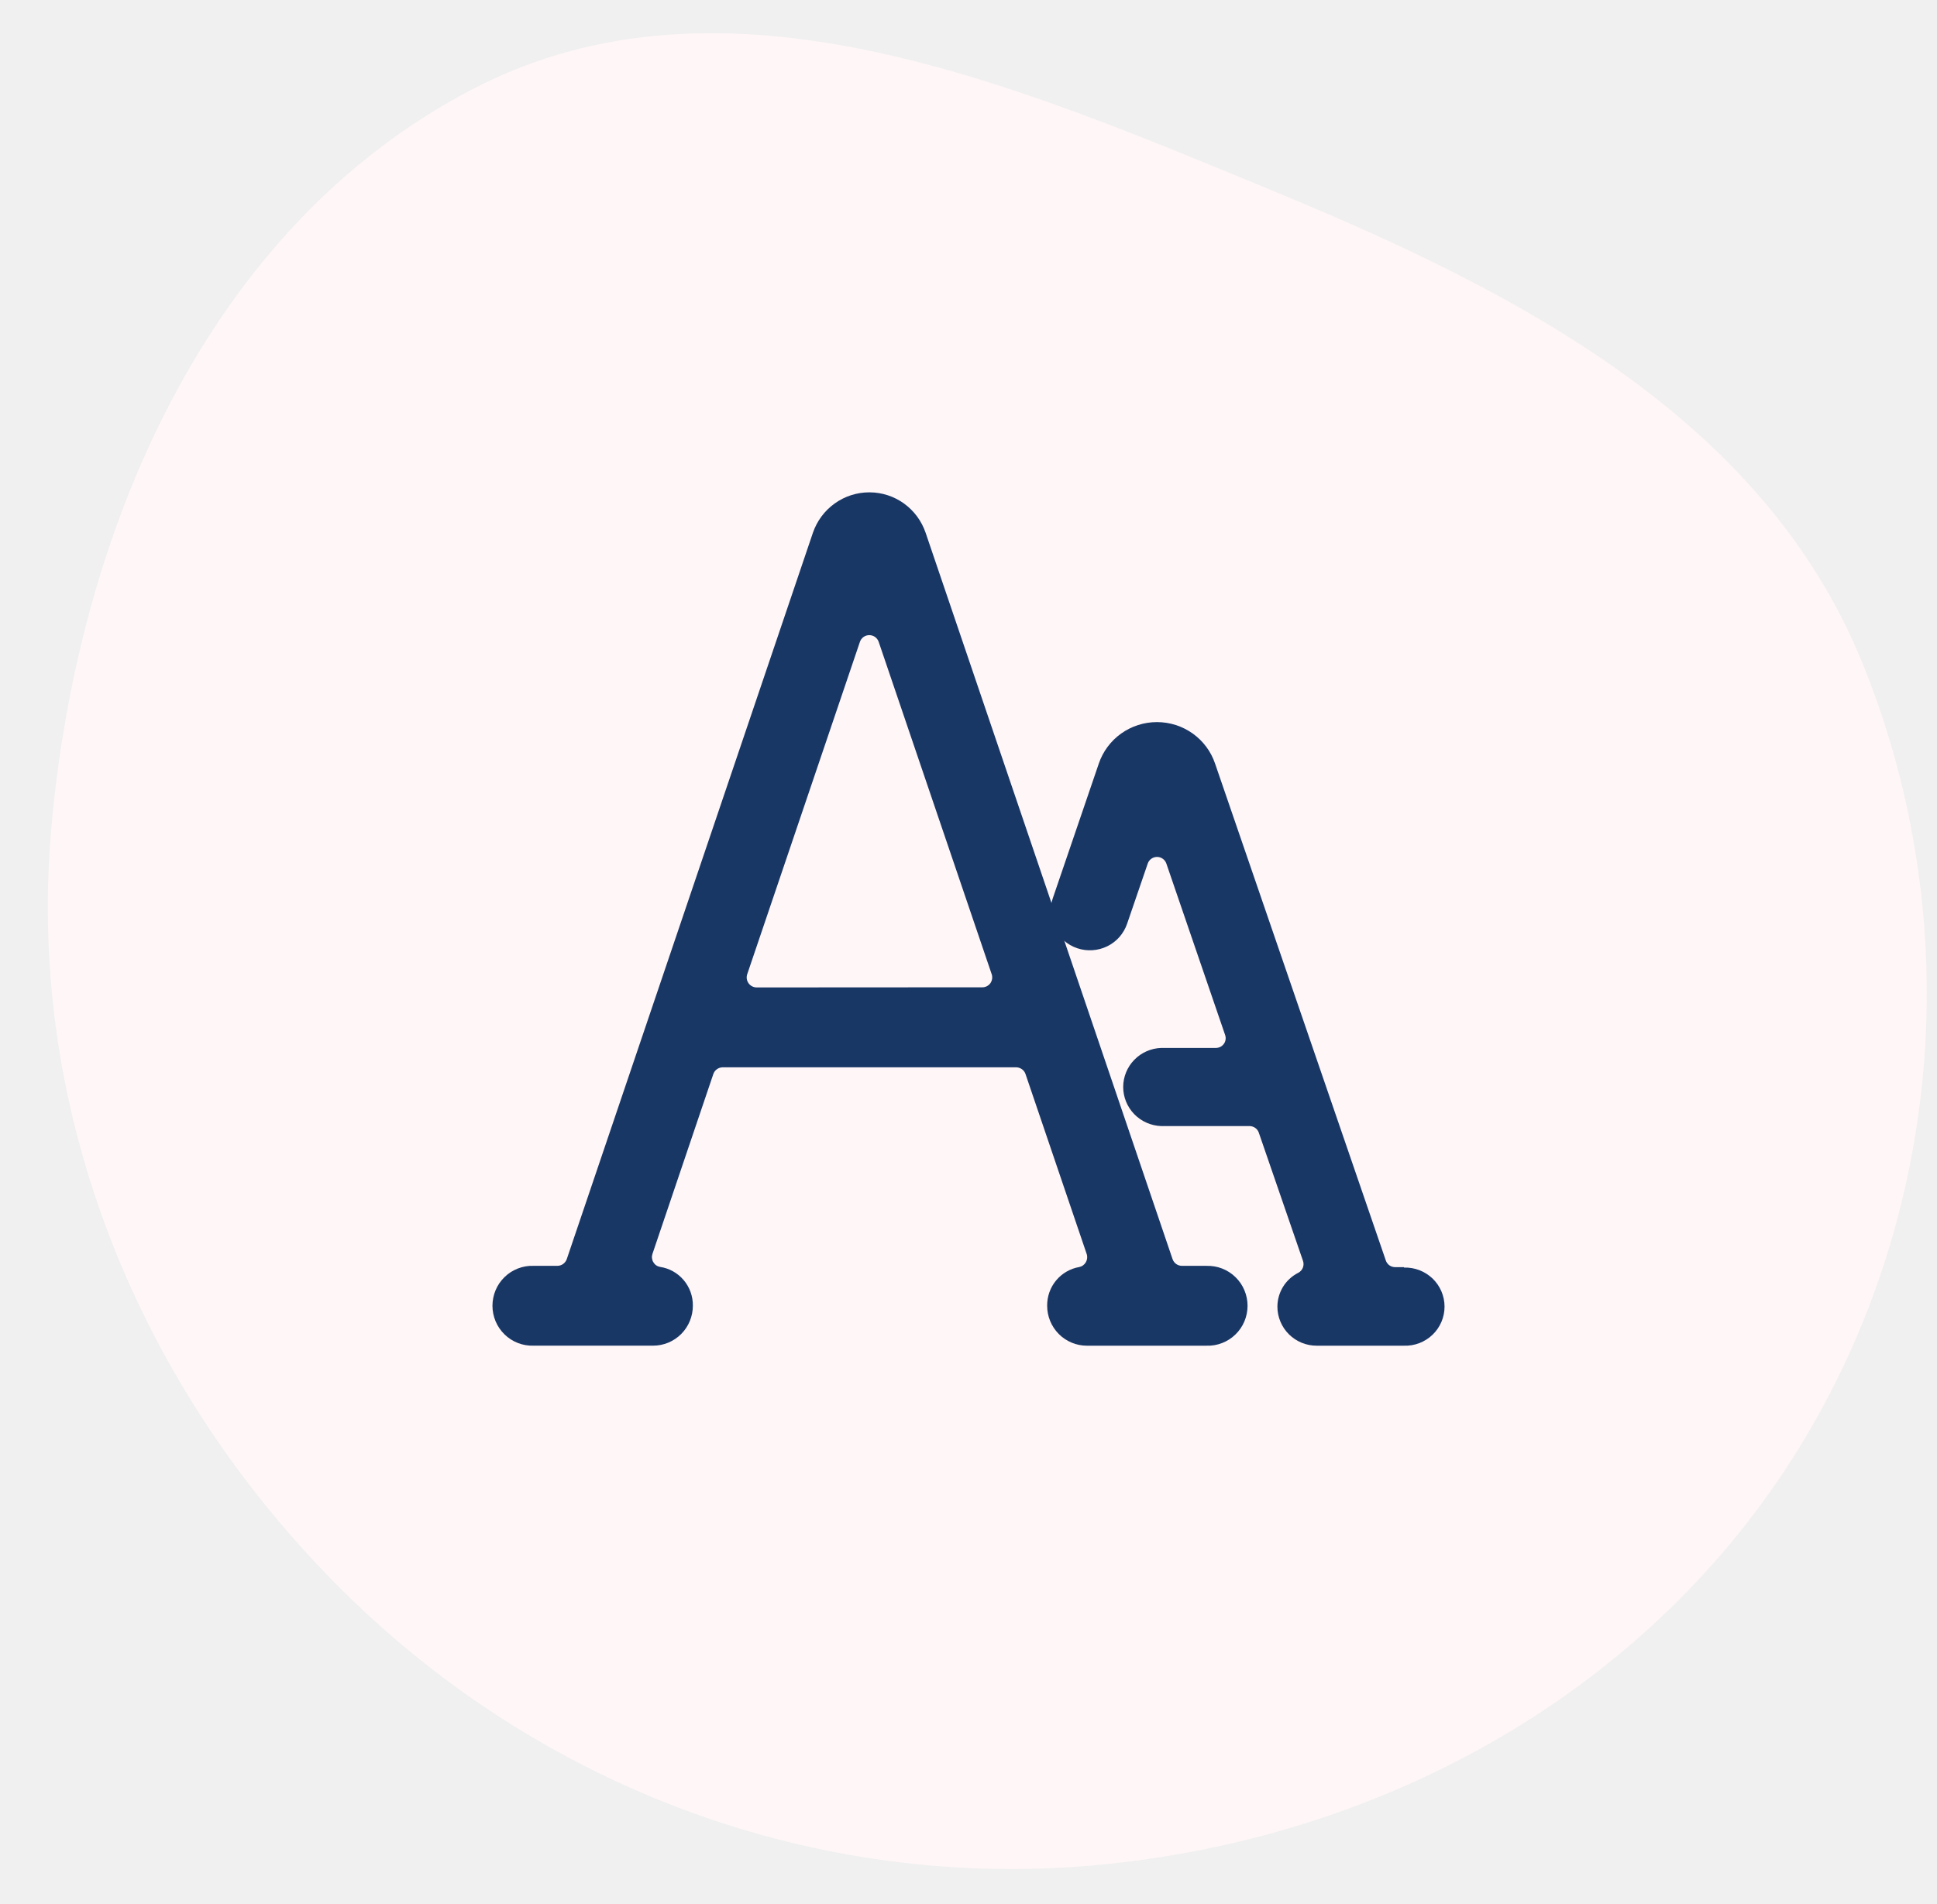
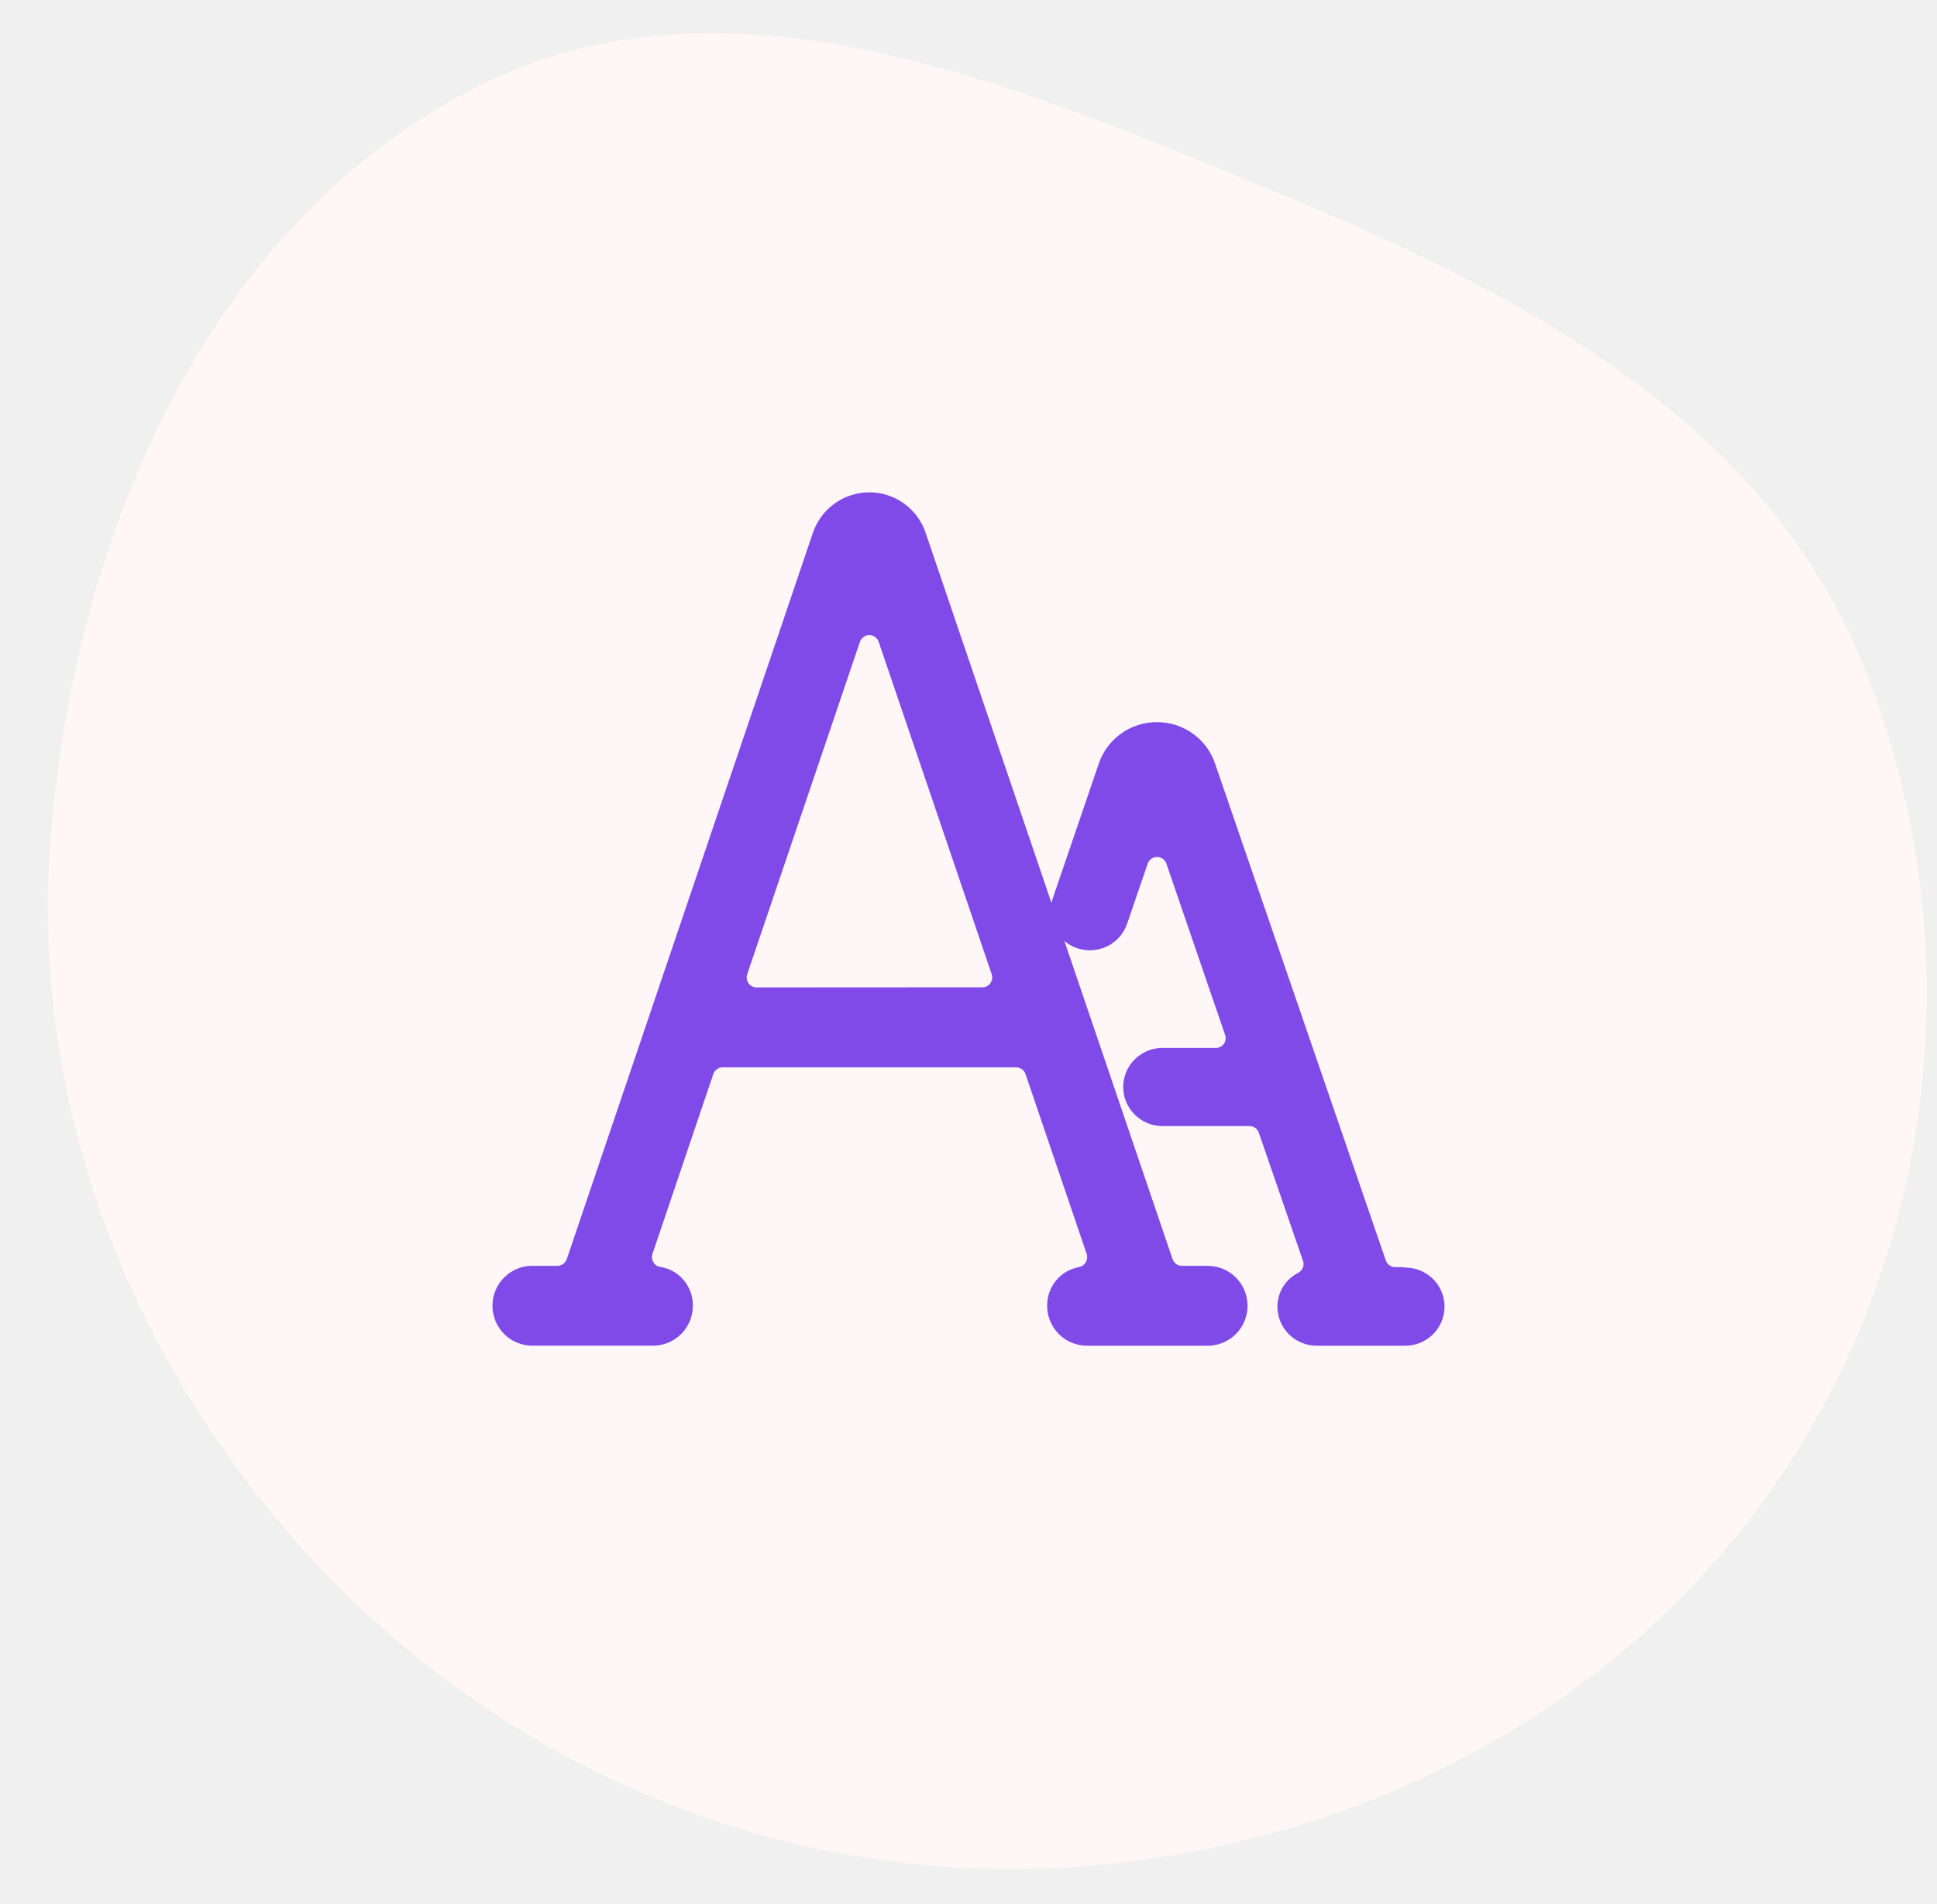
<svg xmlns="http://www.w3.org/2000/svg" width="59" height="58" viewBox="0 0 59 58" fill="none">
  <g clip-path="url(#clip0_31_1357)">
    <mask id="mask0_31_1357" style="mask-type:luminance" maskUnits="userSpaceOnUse" x="0" y="0" width="59" height="58">
      <path d="M59 0.5H0V57.5H59V0.5Z" fill="white" />
    </mask>
    <g mask="url(#mask0_31_1357)">
      <path fill-rule="evenodd" clip-rule="evenodd" d="M38.916 5.874C46.33 8.939 53.721 12.793 56.731 20.207C59.949 28.131 59.176 37.26 54.584 44.456C49.956 51.706 41.956 56.047 33.359 56.827C24.844 57.599 16.508 54.482 10.437 48.461C4.246 42.322 0.808 33.944 1.558 25.288C2.345 16.211 6.304 6.921 14.403 2.712C22.076 -1.275 30.903 2.563 38.916 5.874Z" fill="#FFF6F7" />
    </g>
-     <path d="M36.752 38.566H36.001C35.938 38.566 35.876 38.546 35.825 38.509C35.774 38.472 35.736 38.42 35.715 38.36L28.194 16.232C28.072 15.873 27.842 15.562 27.536 15.341C27.23 15.12 26.863 15.001 26.486 15H26.477C26.099 15 25.73 15.119 25.422 15.341C25.114 15.562 24.883 15.874 24.76 16.234L17.264 38.36C17.243 38.42 17.204 38.472 17.153 38.509C17.102 38.546 17.04 38.566 16.977 38.566H16.25C16.088 38.56 15.926 38.588 15.775 38.647C15.623 38.706 15.485 38.794 15.369 38.908C15.252 39.021 15.159 39.157 15.096 39.307C15.033 39.458 15 39.619 15 39.782C15 39.945 15.033 40.106 15.096 40.257C15.159 40.407 15.252 40.542 15.369 40.656C15.485 40.769 15.623 40.858 15.775 40.917C15.926 40.976 16.088 41.003 16.25 40.998H19.893C20.052 40.998 20.209 40.967 20.356 40.906C20.503 40.845 20.637 40.755 20.75 40.642C20.862 40.529 20.951 40.395 21.012 40.247C21.073 40.099 21.104 39.941 21.104 39.781C21.108 39.495 21.009 39.218 20.824 39C20.64 38.782 20.383 38.639 20.102 38.598C20.059 38.59 20.019 38.573 19.983 38.547C19.948 38.522 19.919 38.489 19.898 38.451C19.876 38.414 19.863 38.373 19.859 38.33C19.854 38.287 19.859 38.244 19.873 38.203L21.727 32.724C21.747 32.664 21.786 32.611 21.838 32.575C21.889 32.538 21.951 32.518 22.014 32.517H30.95C31.014 32.518 31.075 32.538 31.127 32.575C31.178 32.611 31.217 32.664 31.237 32.724L33.1 38.206C33.114 38.246 33.118 38.289 33.114 38.332C33.11 38.375 33.097 38.416 33.076 38.454C33.055 38.491 33.026 38.524 32.992 38.549C32.958 38.575 32.918 38.593 32.876 38.602C32.6 38.649 32.349 38.794 32.169 39.01C31.989 39.227 31.893 39.501 31.896 39.782C31.896 39.942 31.927 40.101 31.988 40.248C32.049 40.396 32.138 40.53 32.25 40.643C32.363 40.756 32.497 40.846 32.644 40.907C32.791 40.968 32.948 40.999 33.107 40.999H36.75C36.912 41.005 37.074 40.977 37.225 40.918C37.377 40.859 37.515 40.771 37.631 40.657C37.748 40.544 37.841 40.408 37.904 40.258C37.967 40.108 38 39.946 38 39.783C38 39.62 37.967 39.459 37.904 39.309C37.841 39.158 37.748 39.023 37.631 38.909C37.515 38.796 37.377 38.707 37.225 38.648C37.074 38.589 36.912 38.562 36.75 38.567L36.752 38.566ZM23.047 30.084C22.999 30.084 22.951 30.072 22.909 30.05C22.866 30.028 22.829 29.996 22.801 29.957C22.773 29.917 22.754 29.872 22.747 29.824C22.74 29.776 22.745 29.727 22.76 29.681L26.192 19.557C26.212 19.497 26.25 19.445 26.302 19.407C26.353 19.37 26.415 19.351 26.478 19.351C26.542 19.351 26.603 19.37 26.655 19.407C26.706 19.445 26.745 19.497 26.765 19.557L30.206 29.68C30.222 29.726 30.226 29.775 30.219 29.823C30.212 29.871 30.193 29.916 30.166 29.956C30.137 29.995 30.1 30.026 30.057 30.048C30.014 30.07 29.966 30.081 29.918 30.08L23.047 30.084Z" fill="#193765" />
-     <path d="M42.764 38.606H42.495C42.433 38.606 42.372 38.587 42.321 38.551C42.27 38.514 42.232 38.464 42.212 38.405L37.011 23.266C36.887 22.897 36.648 22.576 36.331 22.349C36.013 22.122 35.631 22 35.24 22C34.848 22 34.467 22.122 34.149 22.349C33.831 22.576 33.593 22.897 33.468 23.266L32.064 27.378C32.013 27.526 31.992 27.683 32.002 27.839C32.013 27.995 32.053 28.147 32.123 28.288C32.192 28.428 32.288 28.553 32.407 28.656C32.525 28.76 32.662 28.839 32.811 28.889C32.959 28.94 33.117 28.96 33.273 28.95C33.43 28.94 33.584 28.9 33.725 28.831C33.866 28.762 33.992 28.666 34.096 28.549C34.199 28.431 34.279 28.294 34.33 28.147L34.96 26.308C34.98 26.249 35.019 26.199 35.069 26.163C35.12 26.127 35.181 26.108 35.243 26.108C35.305 26.108 35.366 26.127 35.416 26.163C35.467 26.199 35.505 26.249 35.526 26.308L37.317 31.534C37.333 31.578 37.337 31.626 37.33 31.673C37.324 31.72 37.306 31.764 37.278 31.803C37.251 31.841 37.214 31.873 37.172 31.895C37.129 31.916 37.082 31.927 37.035 31.927H35.372C35.061 31.937 34.766 32.067 34.55 32.289C34.334 32.511 34.212 32.808 34.212 33.118C34.212 33.427 34.334 33.724 34.55 33.946C34.766 34.168 35.061 34.298 35.372 34.308H38.06C38.122 34.308 38.183 34.328 38.234 34.364C38.285 34.4 38.323 34.451 38.343 34.51L39.688 38.413C39.712 38.481 39.711 38.555 39.685 38.622C39.659 38.689 39.609 38.745 39.544 38.778C39.354 38.875 39.193 39.022 39.081 39.204C38.969 39.386 38.91 39.595 38.909 39.808C38.909 39.965 38.94 40.12 39 40.264C39.06 40.409 39.148 40.54 39.259 40.651C39.37 40.761 39.502 40.849 39.647 40.909C39.793 40.969 39.948 40.999 40.105 40.999H42.764C42.925 41.005 43.084 40.977 43.234 40.92C43.384 40.862 43.52 40.776 43.636 40.664C43.751 40.553 43.843 40.42 43.905 40.273C43.968 40.127 44 39.969 44 39.809C44 39.649 43.968 39.491 43.905 39.344C43.843 39.197 43.751 39.065 43.636 38.953C43.52 38.843 43.384 38.756 43.234 38.698C43.084 38.641 42.925 38.614 42.764 38.619V38.606Z" fill="#193765" />
+     <path d="M36.752 38.566H36.001C35.938 38.566 35.876 38.546 35.825 38.509C35.774 38.472 35.736 38.42 35.715 38.36L28.194 16.232C28.072 15.873 27.842 15.562 27.536 15.341C27.23 15.12 26.863 15.001 26.486 15H26.477C26.099 15 25.73 15.119 25.422 15.341C25.114 15.562 24.883 15.874 24.76 16.234L17.264 38.36C17.243 38.42 17.204 38.472 17.153 38.509C17.102 38.546 17.04 38.566 16.977 38.566H16.25C16.088 38.56 15.926 38.588 15.775 38.647C15.623 38.706 15.485 38.794 15.369 38.908C15.252 39.021 15.159 39.157 15.096 39.307C15.033 39.458 15 39.619 15 39.782C15 39.945 15.033 40.106 15.096 40.257C15.159 40.407 15.252 40.542 15.369 40.656C15.485 40.769 15.623 40.858 15.775 40.917C15.926 40.976 16.088 41.003 16.25 40.998H19.893C20.052 40.998 20.209 40.967 20.356 40.906C20.503 40.845 20.637 40.755 20.75 40.642C20.862 40.529 20.951 40.395 21.012 40.247C21.073 40.099 21.104 39.941 21.104 39.781C21.108 39.495 21.009 39.218 20.824 39C20.64 38.782 20.383 38.639 20.102 38.598C20.059 38.59 20.019 38.573 19.983 38.547C19.948 38.522 19.919 38.489 19.898 38.451C19.876 38.414 19.863 38.373 19.859 38.33C19.854 38.287 19.859 38.244 19.873 38.203L21.727 32.724C21.747 32.664 21.786 32.611 21.838 32.575C21.889 32.538 21.951 32.518 22.014 32.517H30.95C31.014 32.518 31.075 32.538 31.127 32.575C31.178 32.611 31.217 32.664 31.237 32.724L33.1 38.206C33.114 38.246 33.118 38.289 33.114 38.332C33.11 38.375 33.097 38.416 33.076 38.454C33.055 38.491 33.026 38.524 32.992 38.549C32.958 38.575 32.918 38.593 32.876 38.602C32.6 38.649 32.349 38.794 32.169 39.01C31.989 39.227 31.893 39.501 31.896 39.782C31.896 39.942 31.927 40.101 31.988 40.248C32.049 40.396 32.138 40.53 32.25 40.643C32.363 40.756 32.497 40.846 32.644 40.907C32.791 40.968 32.948 40.999 33.107 40.999H36.75C36.912 41.005 37.074 40.977 37.225 40.918C37.377 40.859 37.515 40.771 37.631 40.657C37.748 40.544 37.841 40.408 37.904 40.258C37.967 40.108 38 39.946 38 39.783C38 39.62 37.967 39.459 37.904 39.309C37.841 39.158 37.748 39.023 37.631 38.909C37.515 38.796 37.377 38.707 37.225 38.648C37.074 38.589 36.912 38.562 36.75 38.567L36.752 38.566ZM23.047 30.084C22.999 30.084 22.951 30.072 22.909 30.05C22.866 30.028 22.829 29.996 22.801 29.957C22.773 29.917 22.754 29.872 22.747 29.824C22.74 29.776 22.745 29.727 22.76 29.681L26.192 19.557C26.212 19.497 26.25 19.445 26.302 19.407C26.353 19.37 26.415 19.351 26.478 19.351C26.542 19.351 26.603 19.37 26.655 19.407C26.706 19.445 26.745 19.497 26.765 19.557L30.206 29.68C30.222 29.726 30.226 29.775 30.219 29.823C30.212 29.871 30.193 29.916 30.166 29.956C30.137 29.995 30.1 30.026 30.057 30.048C30.014 30.07 29.966 30.081 29.918 30.08L23.047 30.084Z" fill="#804AE8" />
+     <path d="M42.764 38.606H42.495C42.433 38.606 42.372 38.587 42.321 38.551C42.27 38.514 42.232 38.464 42.212 38.405L37.011 23.266C36.887 22.897 36.648 22.576 36.331 22.349C36.013 22.122 35.631 22 35.24 22C34.848 22 34.467 22.122 34.149 22.349C33.831 22.576 33.593 22.897 33.468 23.266L32.064 27.378C32.013 27.526 31.992 27.683 32.002 27.839C32.013 27.995 32.053 28.147 32.123 28.288C32.192 28.428 32.288 28.553 32.407 28.656C32.525 28.76 32.662 28.839 32.811 28.889C32.959 28.94 33.117 28.96 33.273 28.95C33.43 28.94 33.584 28.9 33.725 28.831C33.866 28.762 33.992 28.666 34.096 28.549C34.199 28.431 34.279 28.294 34.33 28.147L34.96 26.308C34.98 26.249 35.019 26.199 35.069 26.163C35.12 26.127 35.181 26.108 35.243 26.108C35.305 26.108 35.366 26.127 35.416 26.163C35.467 26.199 35.505 26.249 35.526 26.308L37.317 31.534C37.333 31.578 37.337 31.626 37.33 31.673C37.324 31.72 37.306 31.764 37.278 31.803C37.251 31.841 37.214 31.873 37.172 31.895C37.129 31.916 37.082 31.927 37.035 31.927H35.372C35.061 31.937 34.766 32.067 34.55 32.289C34.334 32.511 34.212 32.808 34.212 33.118C34.212 33.427 34.334 33.724 34.55 33.946C34.766 34.168 35.061 34.298 35.372 34.308H38.06C38.122 34.308 38.183 34.328 38.234 34.364C38.285 34.4 38.323 34.451 38.343 34.51L39.688 38.413C39.712 38.481 39.711 38.555 39.685 38.622C39.659 38.689 39.609 38.745 39.544 38.778C39.354 38.875 39.193 39.022 39.081 39.204C38.969 39.386 38.91 39.595 38.909 39.808C38.909 39.965 38.94 40.12 39 40.264C39.06 40.409 39.148 40.54 39.259 40.651C39.37 40.761 39.502 40.849 39.647 40.909C39.793 40.969 39.948 40.999 40.105 40.999H42.764C42.925 41.005 43.084 40.977 43.234 40.92C43.384 40.862 43.52 40.776 43.636 40.664C43.751 40.553 43.843 40.42 43.905 40.273C43.968 40.127 44 39.969 44 39.809C44 39.649 43.968 39.491 43.905 39.344C43.843 39.197 43.751 39.065 43.636 38.953C43.52 38.843 43.384 38.756 43.234 38.698C43.084 38.641 42.925 38.614 42.764 38.619V38.606Z" fill="#804AE8" />
  </g>
  <defs>
    <clipPath id="clip0_31_1357">
      <rect width="59" height="57" fill="white" transform="translate(0 0.5)" />
    </clipPath>
  </defs>
</svg>
